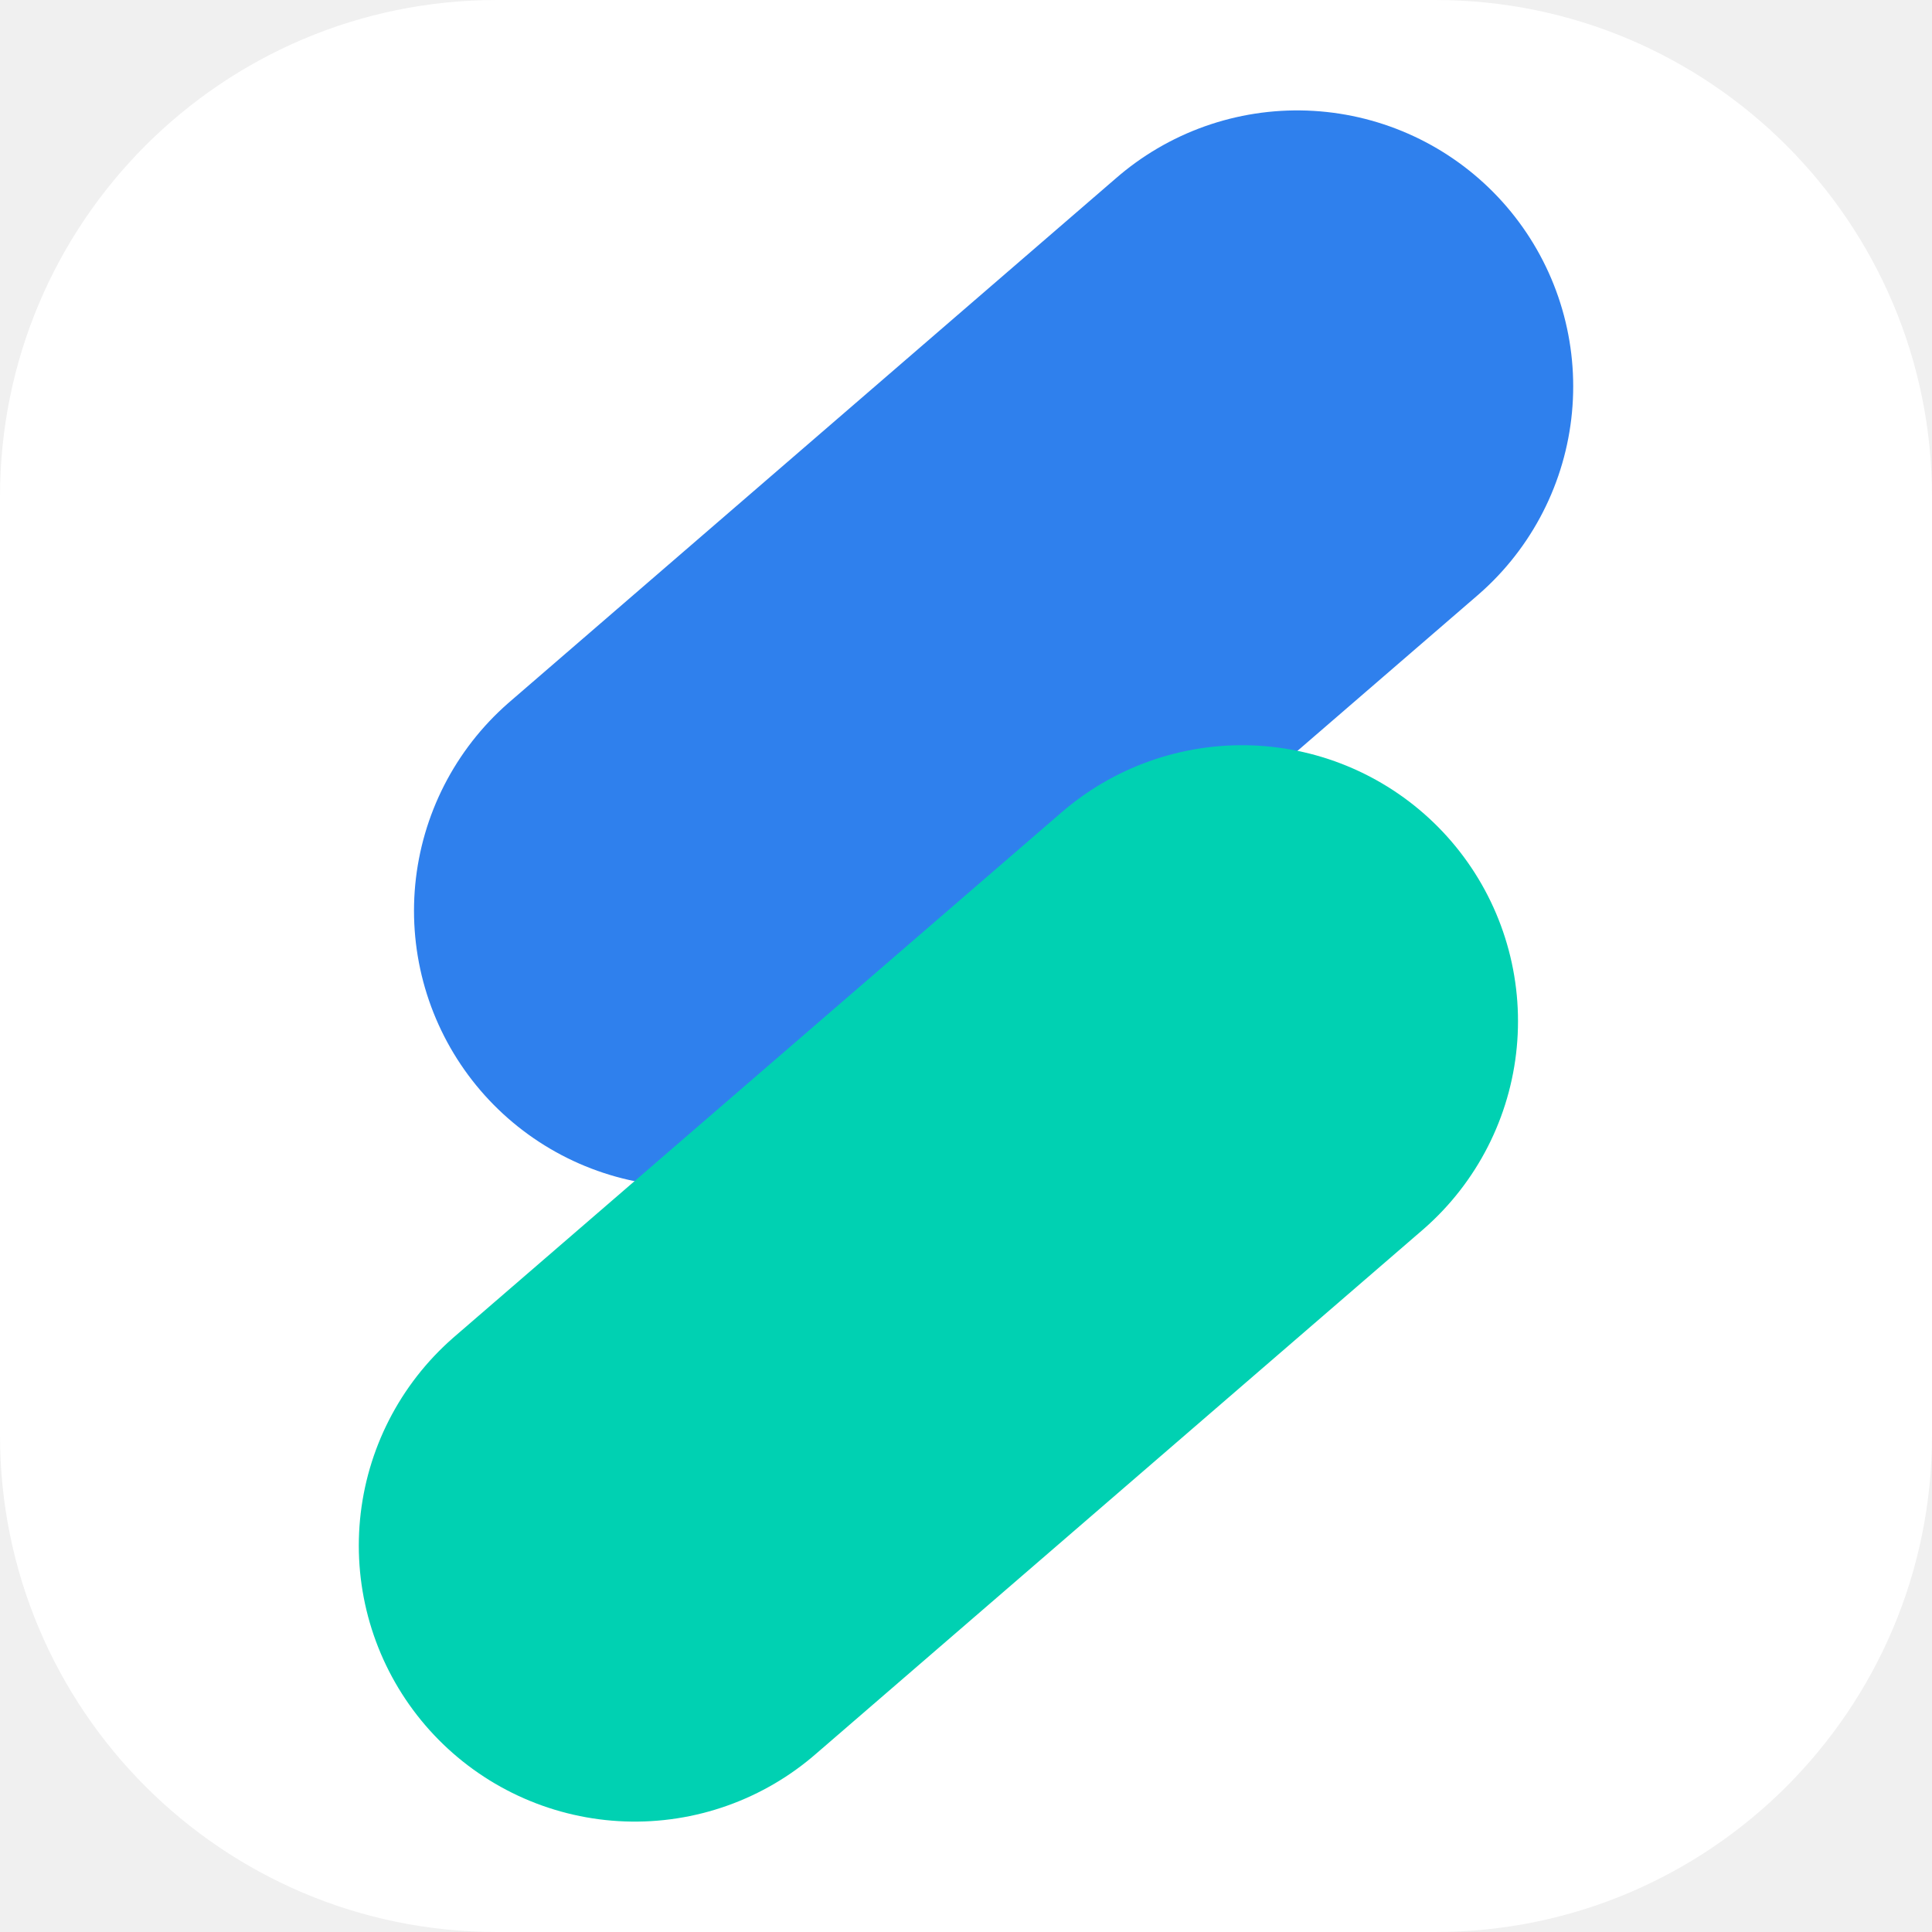
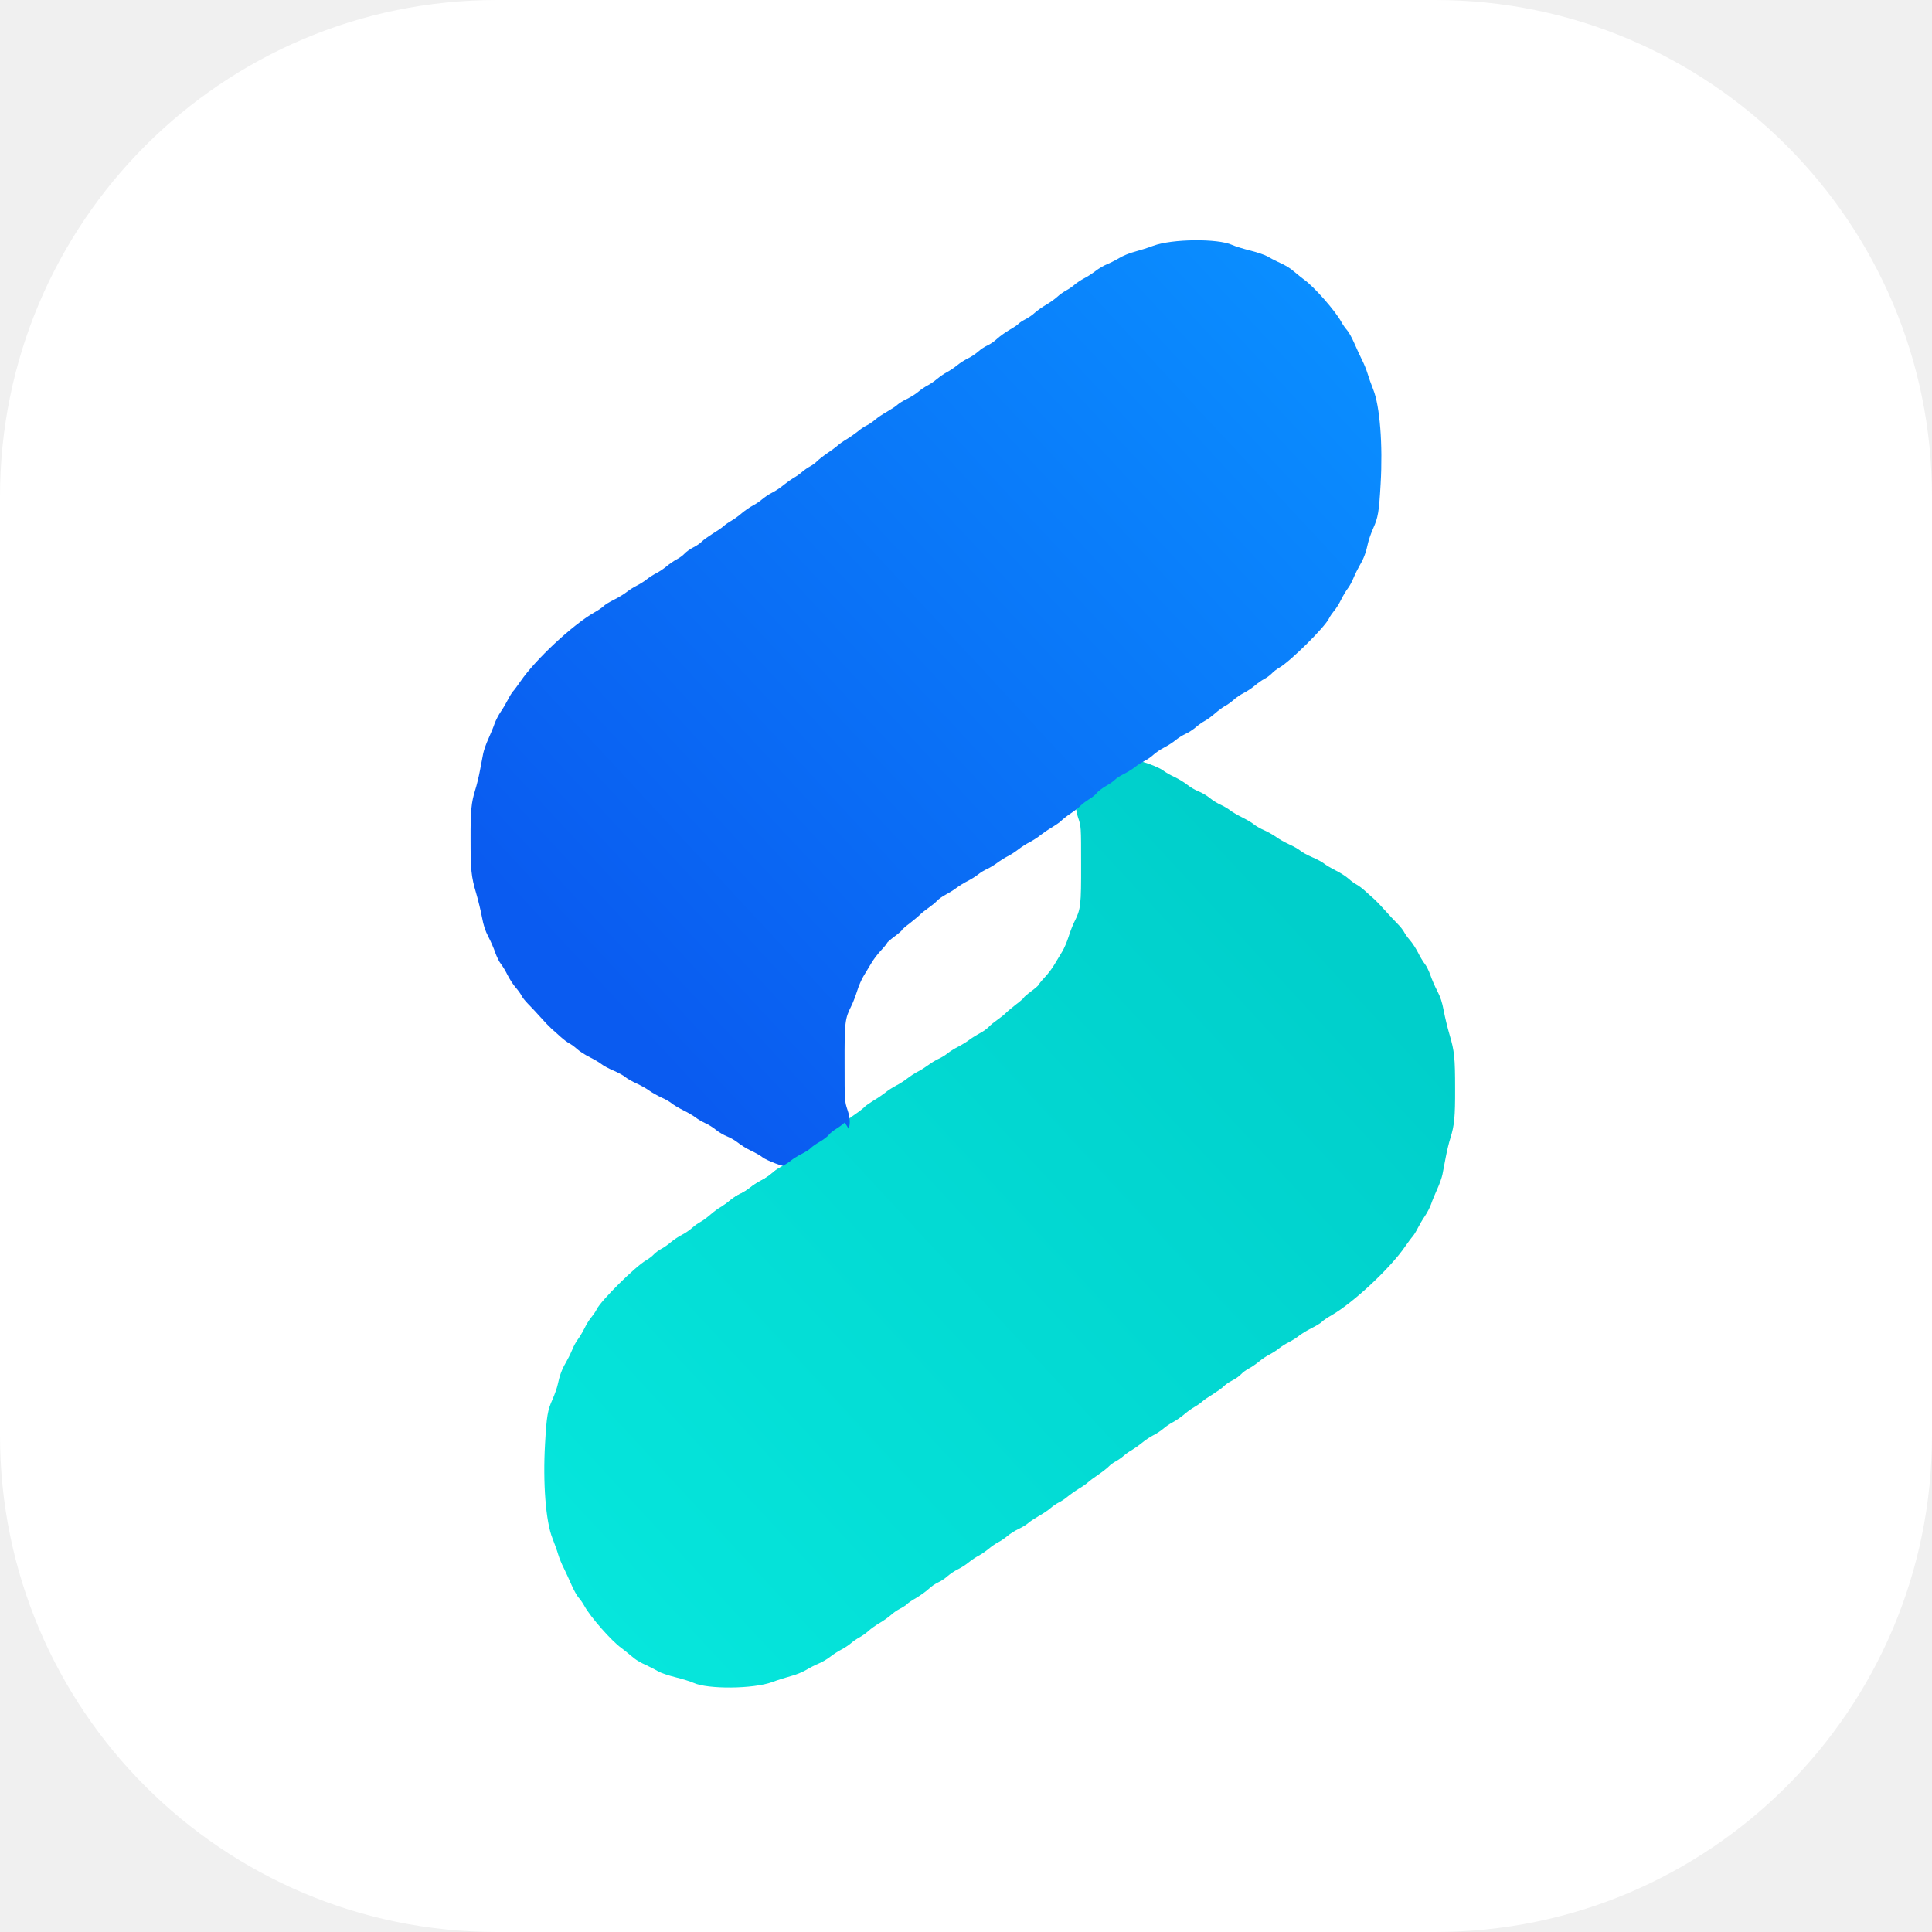
<svg xmlns="http://www.w3.org/2000/svg" width="64" height="64" viewBox="0 0 140 140">
  <rect width="140" height="140" rx="36" fill="#FFFFFF" />
-   <g transform="translate(10 0)">
-     <line x1="84" y1="28" x2="40" y2="66" stroke="#2F80ED" stroke-width="40" stroke-linecap="round" />
-     <line x1="80" y1="74" x2="36" y2="112" stroke="#00D1B2" stroke-width="40" stroke-linecap="round" />
-   </g>
+   <svg x="31.5" y="14" width="77" height="112" viewBox="110 160 1010 1460">
+     <defs>
+       <path id="pz" d="M447.3,1080.0 C448.0,1080.0 452.3,1077.5 456.8,1074.6 C461.4,1071.6 466.8,1068.6 468.8,1067.9 C470.8,1067.3 476.2,1064.4 480.6,1061.4 C485.1,1058.5 491.3,1055.0 494.3,1053.6 C504.2,1049.3 506.9,1040.4 502.4,1026.9 C499.6,1018.5 499.6,1018.5 499.6,983.0 C499.5,943.9 499.9,940.0 505.9,928.2 C507.5,925.1 510.0,918.6 511.5,913.8 C513.0,909.0 515.7,902.7 517.5,899.8 C519.3,896.9 522.5,891.6 524.6,888.0 C526.6,884.4 530.9,878.7 534.2,875.2 C537.4,871.8 540.0,868.5 540.0,868.1 C540.0,867.6 543.1,864.9 547.0,862.0 C550.9,859.1 554.0,856.4 554.0,856.0 C554.0,855.5 557.5,852.4 561.8,849.2 C566.0,845.9 570.4,842.2 571.5,841.0 C572.6,839.8 576.0,837.1 579.0,835.0 C582.0,832.9 585.9,829.8 587.5,828.0 C589.1,826.3 592.8,823.7 595.5,822.3 C598.2,820.9 602.8,818.1 605.6,816.0 C608.3,813.9 613.3,810.9 616.6,809.2 C619.8,807.6 624.3,804.8 626.5,803.0 C628.7,801.2 632.5,798.9 635.0,797.8 C637.5,796.7 641.8,794.1 644.6,792.0 C647.3,790.0 651.9,787.1 654.6,785.7 C657.4,784.3 661.9,781.4 664.7,779.2 C667.5,777.0 672.4,773.8 675.7,772.2 C678.9,770.5 683.6,767.5 685.9,765.5 C688.3,763.6 693.3,760.2 696.9,758.1 C700.5,755.9 704.4,753.2 705.5,752.0 C706.6,750.8 710.6,747.6 714.5,745.0 C718.4,742.4 722.6,739.0 724.0,737.5 C725.4,736.1 729.0,733.3 732.1,731.4 C735.2,729.5 738.5,726.9 739.4,725.5 C740.3,724.2 744.0,721.3 747.7,719.1 C751.5,717.0 755.4,714.2 756.5,713.0 C757.6,711.8 761.4,709.3 765.0,707.5 C768.6,705.7 773.3,702.8 775.5,701.0 C777.7,699.2 781.7,696.7 784.3,695.3 C787.0,694.0 791.1,691.2 793.3,689.1 C795.6,687.0 800.2,683.9 803.6,682.2 C806.9,680.5 811.6,677.5 814.1,675.4 C816.5,673.4 820.8,670.7 823.6,669.4 C826.4,668.2 830.8,665.3 833.4,663.1 C836.0,660.8 839.9,658.1 842.0,657.0 C844.1,655.9 848.5,652.7 851.7,649.9 C854.9,647.1 859.2,643.9 861.3,642.8 C863.5,641.7 867.1,639.1 869.3,637.1 C871.6,635.0 876.0,632.0 879.0,630.5 C882.0,629.0 886.8,625.8 889.5,623.5 C892.2,621.2 896.3,618.3 898.5,617.2 C900.7,616.1 903.8,613.8 905.5,612.1 C907.1,610.3 910.5,607.7 913.0,606.3 C923.5,600.2 956.0,568.0 960.0,559.7 C961.0,557.6 963.3,554.3 964.9,552.4 C966.6,550.5 969.7,545.7 971.6,541.7 C973.6,537.7 976.5,532.9 978.0,531.0 C979.5,529.1 982.0,524.6 983.4,521.0 C984.9,517.4 987.6,512.0 989.4,508.9 C993.0,502.9 995.3,496.7 997.1,488.1 C997.7,485.2 999.9,478.9 1002.0,474.1 C1006.7,463.7 1007.6,458.5 1009.1,432.0 C1011.3,394.6 1008.4,357.7 1002.1,342.1 C1000.0,336.8 997.5,329.8 996.6,326.6 C995.6,323.3 993.3,317.5 991.3,313.7 C989.4,309.9 986.1,302.6 983.9,297.6 C981.7,292.6 978.7,287.2 977.1,285.5 C975.6,283.9 973.1,280.3 971.7,277.7 C966.0,267.2 945.6,244.1 936.5,237.7 C934.9,236.5 931.0,233.5 928.0,230.9 C922.2,226.0 919.9,224.6 911.0,220.5 C908.0,219.1 903.6,216.8 901.3,215.4 C899.0,214.1 891.8,211.6 885.3,210.0 C878.8,208.4 871.0,206.0 867.9,204.6 C854.4,198.4 810.9,198.8 793.1,205.4 C787.8,207.4 779.8,209.9 775.3,211.1 C770.5,212.3 764.3,214.9 760.6,217.1 C757.1,219.2 751.8,221.9 749.0,223.0 C746.1,224.1 741.2,227.0 738.1,229.4 C735.0,231.8 730.1,235.0 727.2,236.4 C724.3,237.9 720.3,240.6 718.2,242.4 C716.2,244.2 712.5,246.7 710.2,247.9 C707.8,249.2 703.9,251.9 701.7,254.0 C699.4,256.1 694.6,259.5 691.0,261.6 C687.5,263.6 682.8,267.0 680.5,269.0 C678.3,271.1 674.2,273.9 671.4,275.3 C668.7,276.7 665.8,278.6 665.0,279.5 C664.3,280.4 660.5,283.0 656.6,285.2 C652.7,287.5 647.3,291.3 644.7,293.7 C642.1,296.2 637.9,299.1 635.3,300.2 C632.8,301.3 628.9,303.9 626.6,306.0 C624.3,308.0 620.0,311.0 616.8,312.5 C613.7,314.0 609.0,317.0 606.4,319.2 C603.7,321.4 599.5,324.2 597.0,325.5 C594.5,326.8 590.3,329.7 587.5,332.0 C584.8,334.3 580.7,337.1 578.5,338.2 C576.3,339.3 572.4,341.9 569.9,344.0 C567.4,346.2 562.4,349.3 558.9,351.0 C555.4,352.6 551.4,355.1 550.0,356.4 C548.6,357.8 544.1,360.7 540.0,363.1 C535.9,365.4 530.8,368.8 528.8,370.6 C526.8,372.4 523.2,374.9 520.8,376.1 C518.4,377.2 514.4,379.9 511.9,382.1 C509.3,384.2 504.8,387.3 501.9,389.1 C498.9,390.8 495.0,393.5 493.2,395.1 C491.5,396.7 486.7,400.2 482.7,402.9 C478.8,405.6 474.4,409.1 473.1,410.5 C471.8,411.9 468.9,414.0 466.8,415.1 C464.7,416.2 461.2,418.6 459.2,420.4 C457.2,422.2 453.5,424.8 450.9,426.2 C448.4,427.7 444.2,430.7 441.4,433.0 C438.7,435.3 433.9,438.5 430.7,440.1 C427.5,441.7 423.3,444.6 421.2,446.4 C419.2,448.2 415.2,450.9 412.5,452.3 C409.8,453.7 405.1,456.9 402.1,459.4 C399.2,462.0 394.7,465.2 392.1,466.7 C389.6,468.1 386.1,470.5 384.5,472.0 C382.9,473.5 378.1,476.7 374.0,479.2 C369.9,481.8 365.4,485.0 364.0,486.5 C362.6,488.0 359.0,490.5 356.0,492.0 C353.0,493.5 349.1,496.2 347.5,498.0 C345.9,499.8 342.5,502.2 340.0,503.5 C337.5,504.8 333.3,507.7 330.5,510.0 C327.8,512.3 323.3,515.3 320.5,516.7 C317.8,518.1 313.7,520.7 311.5,522.5 C309.3,524.3 305.0,527.0 302.0,528.5 C299.0,530.0 294.7,532.7 292.5,534.5 C290.3,536.3 284.9,539.6 280.5,541.8 C276.1,544.0 271.6,546.7 270.6,547.9 C269.6,549.0 265.5,551.8 261.6,554.0 C241.1,565.7 205.7,598.7 191.5,619.5 C188.8,623.4 185.7,627.6 184.4,629.0 C183.2,630.4 181.0,634.0 179.5,637.0 C178.0,640.0 175.0,645.1 172.8,648.3 C170.6,651.5 168.0,656.6 166.9,659.7 C165.9,662.8 163.2,669.2 161.1,673.9 C158.9,678.6 156.7,685.0 156.1,688.0 C155.5,691.0 154.1,698.3 153.0,704.2 C151.9,710.1 149.9,718.4 148.5,722.7 C144.8,734.6 144.0,742.3 144.1,769.5 C144.1,798.6 144.7,805.0 149.4,820.8 C151.3,827.3 153.8,837.5 154.9,843.5 C156.5,851.9 158.0,856.4 161.1,862.4 C163.4,866.8 166.3,873.5 167.6,877.4 C169.0,881.3 171.3,886.1 172.9,888.0 C174.5,890.0 177.4,894.8 179.3,898.7 C181.3,902.6 184.7,907.9 187.0,910.5 C189.2,913.0 191.8,916.6 192.6,918.3 C193.5,920.1 196.3,923.6 198.9,926.2 C201.4,928.7 206.7,934.3 210.5,938.6 C214.3,942.9 219.0,947.8 220.9,949.5 C222.8,951.1 226.6,954.6 229.4,957.1 C232.2,959.7 236.0,962.5 237.9,963.5 C239.7,964.4 243.1,966.9 245.4,969.0 C247.6,971.0 253.1,974.6 257.6,976.8 C262.0,979.0 267.0,982.0 268.7,983.4 C270.4,984.8 275.4,987.5 279.9,989.4 C284.3,991.3 289.4,994.0 291.2,995.6 C293.0,997.1 297.9,999.9 302.0,1001.7 C306.1,1003.6 311.5,1006.6 314.0,1008.5 C316.5,1010.3 321.6,1013.2 325.3,1014.9 C329.1,1016.5 333.5,1019.1 335.2,1020.5 C336.9,1022.0 342.0,1025.0 346.4,1027.2 C350.9,1029.4 356.1,1032.5 358.0,1034.0 C360.0,1035.6 364.0,1037.9 367.0,1039.3 C370.0,1040.6 374.7,1043.5 377.4,1045.8 C380.1,1048.0 384.9,1050.8 388.0,1052.0 C391.1,1053.2 395.9,1056.0 398.6,1058.2 C401.3,1060.4 406.7,1063.7 410.7,1065.6 C414.7,1067.4 419.6,1070.2 421.7,1071.9 C425.7,1075.0 442.5,1081.3 444.8,1080.5 C445.6,1080.2 446.7,1080.0 447.3,1080.0 Z" />
+       <linearGradient id="pzA" gradientUnits="userSpaceOnUse" x1="250" y1="900" x2="950" y2="250">
+         <stop offset="0" stop-color="#0A5BF0" />
+         <stop offset="1" stop-color="#0A8EFF" />
+       </linearGradient>
+       <linearGradient id="pzC" gradientUnits="userSpaceOnUse" x1="250" y1="900" x2="950" y2="250">
+         <stop offset="0" stop-color="#00CFCB" />
+         <stop offset="1" stop-color="#06E6DC" />
+       </linearGradient>
+       <clipPath id="pzK">
+         <circle cx="443" cy="1080" r="70" />
+       </clipPath>
+     </defs>
+     <use href="#pz" fill="url(#pzC)" transform="rotate(180 612 888)" />
+     <use href="#pz" fill="url(#pzA)" />
+     <g clip-path="url(#pzK)">
+       <use href="#pz" fill="url(#pzC)" transform="rotate(180 612 888)" />
+     </g>
+   </svg>
</svg>
